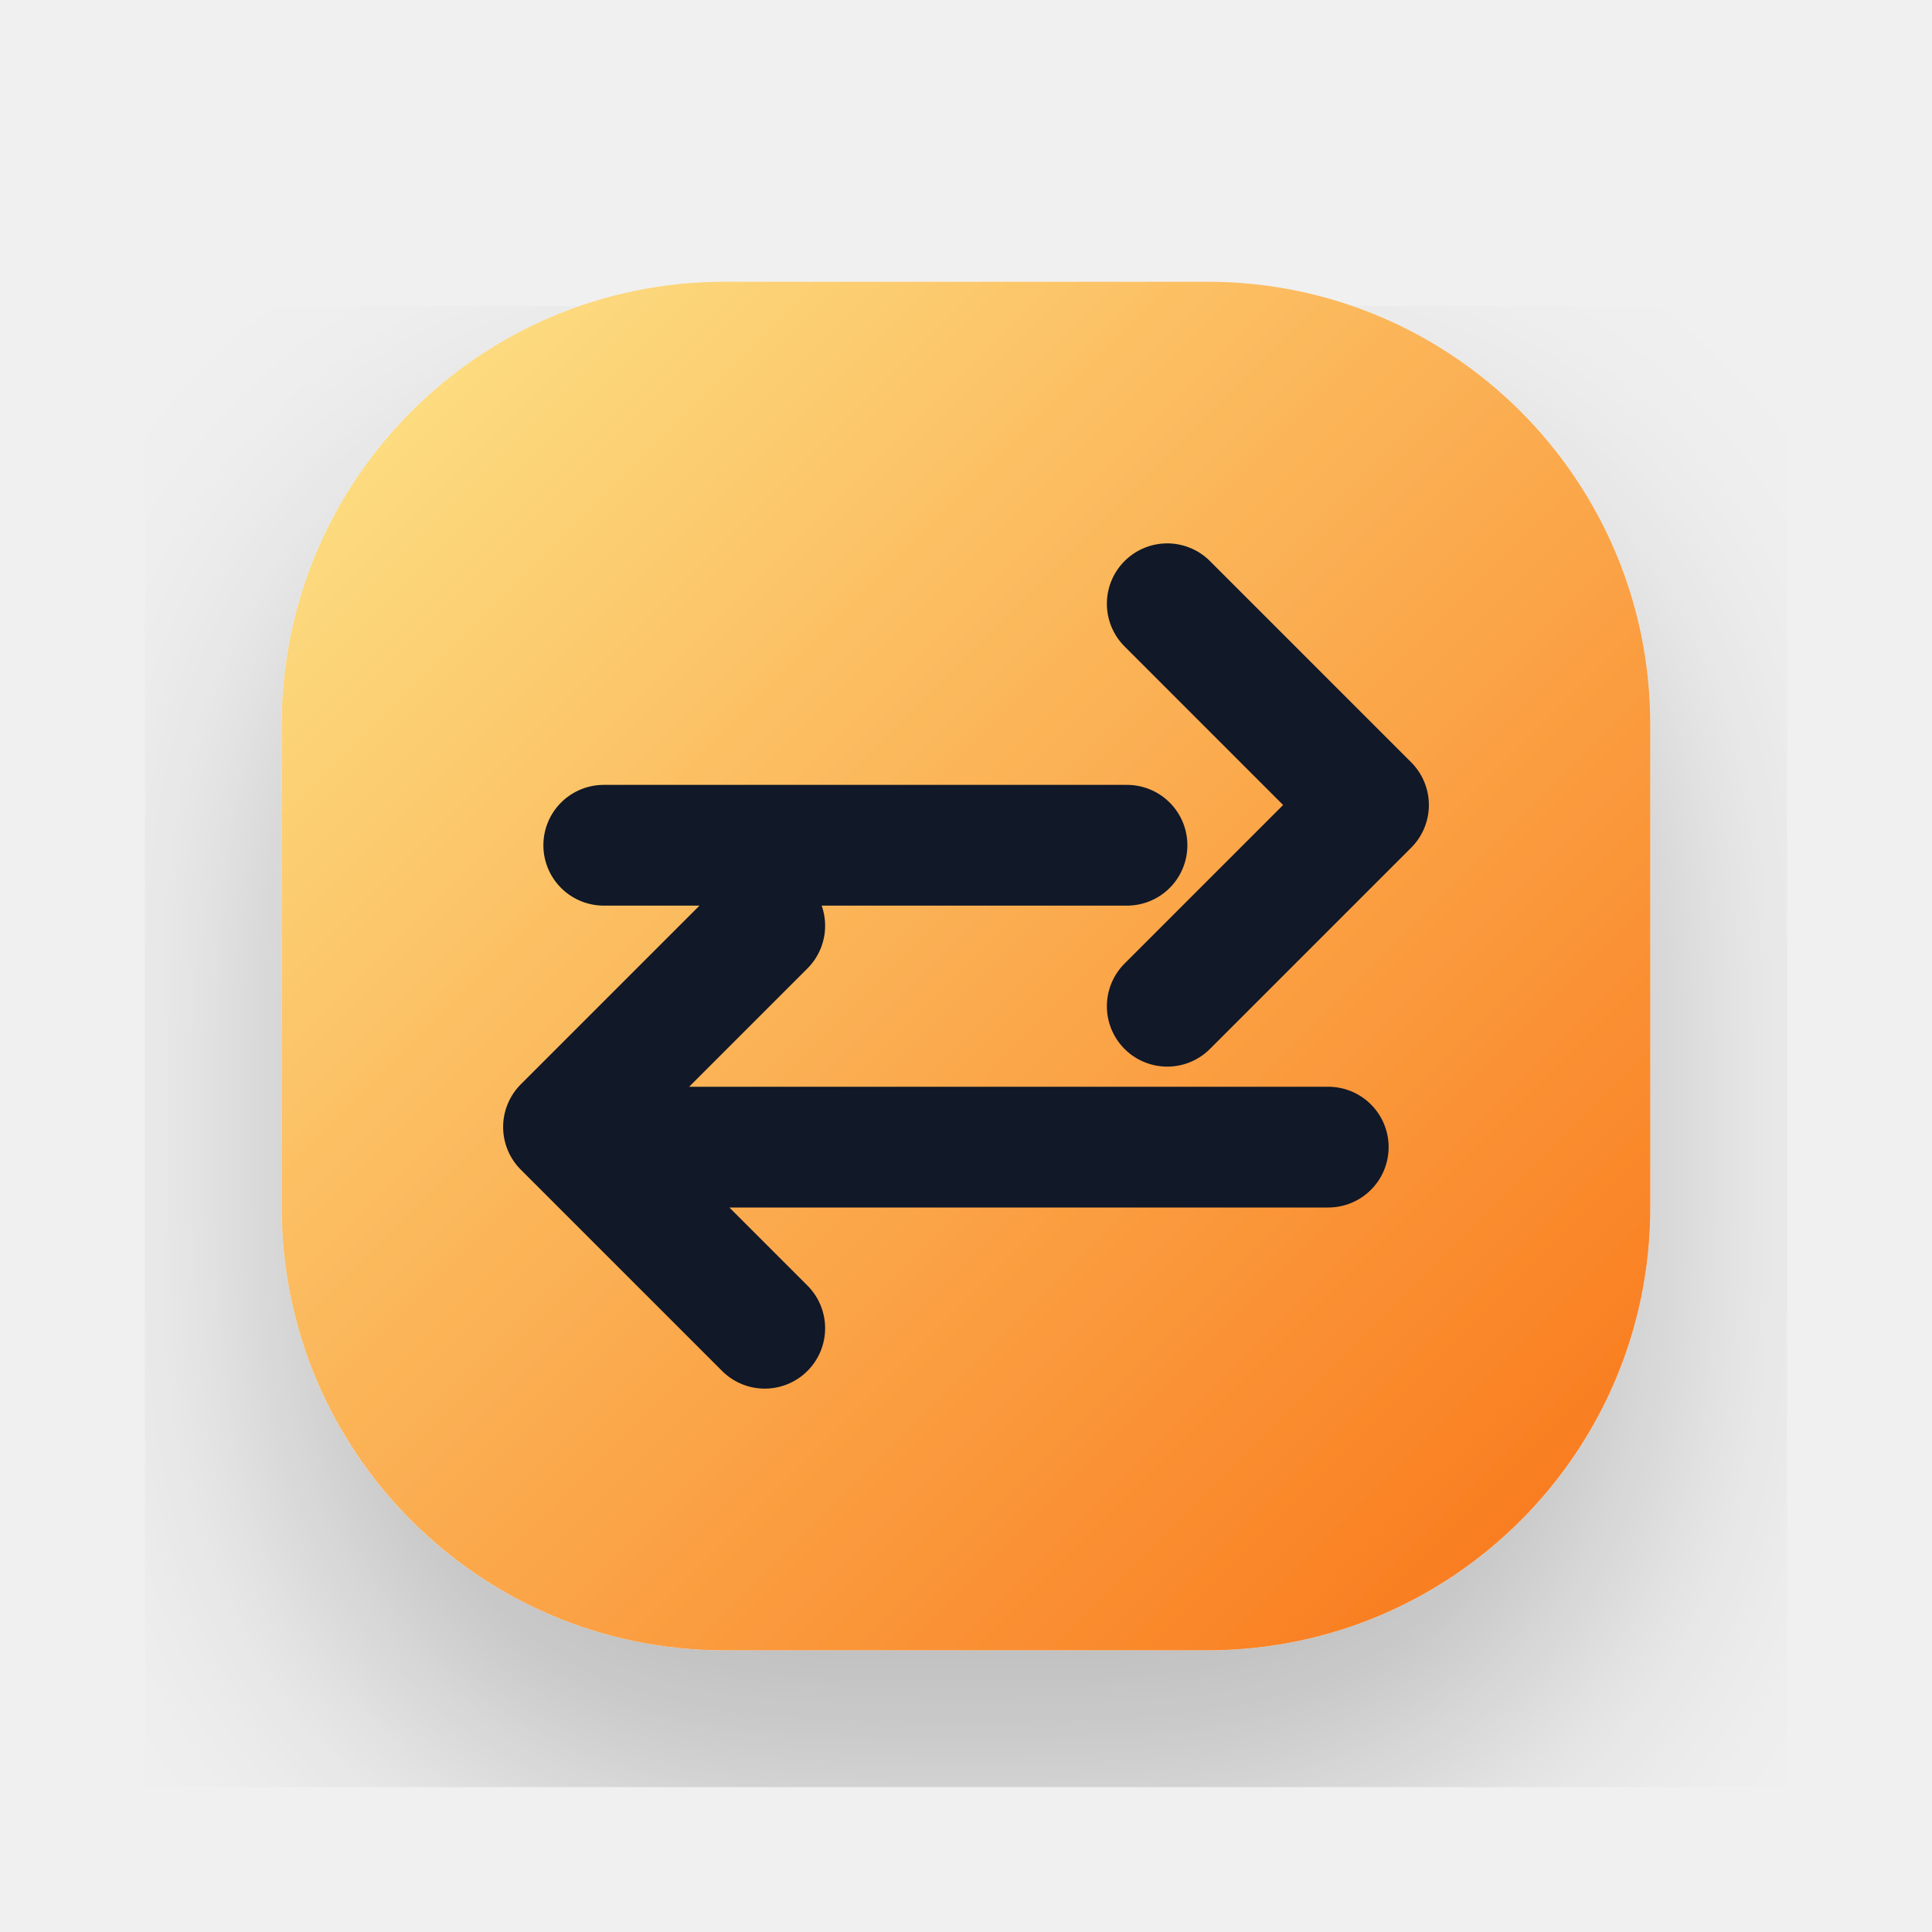
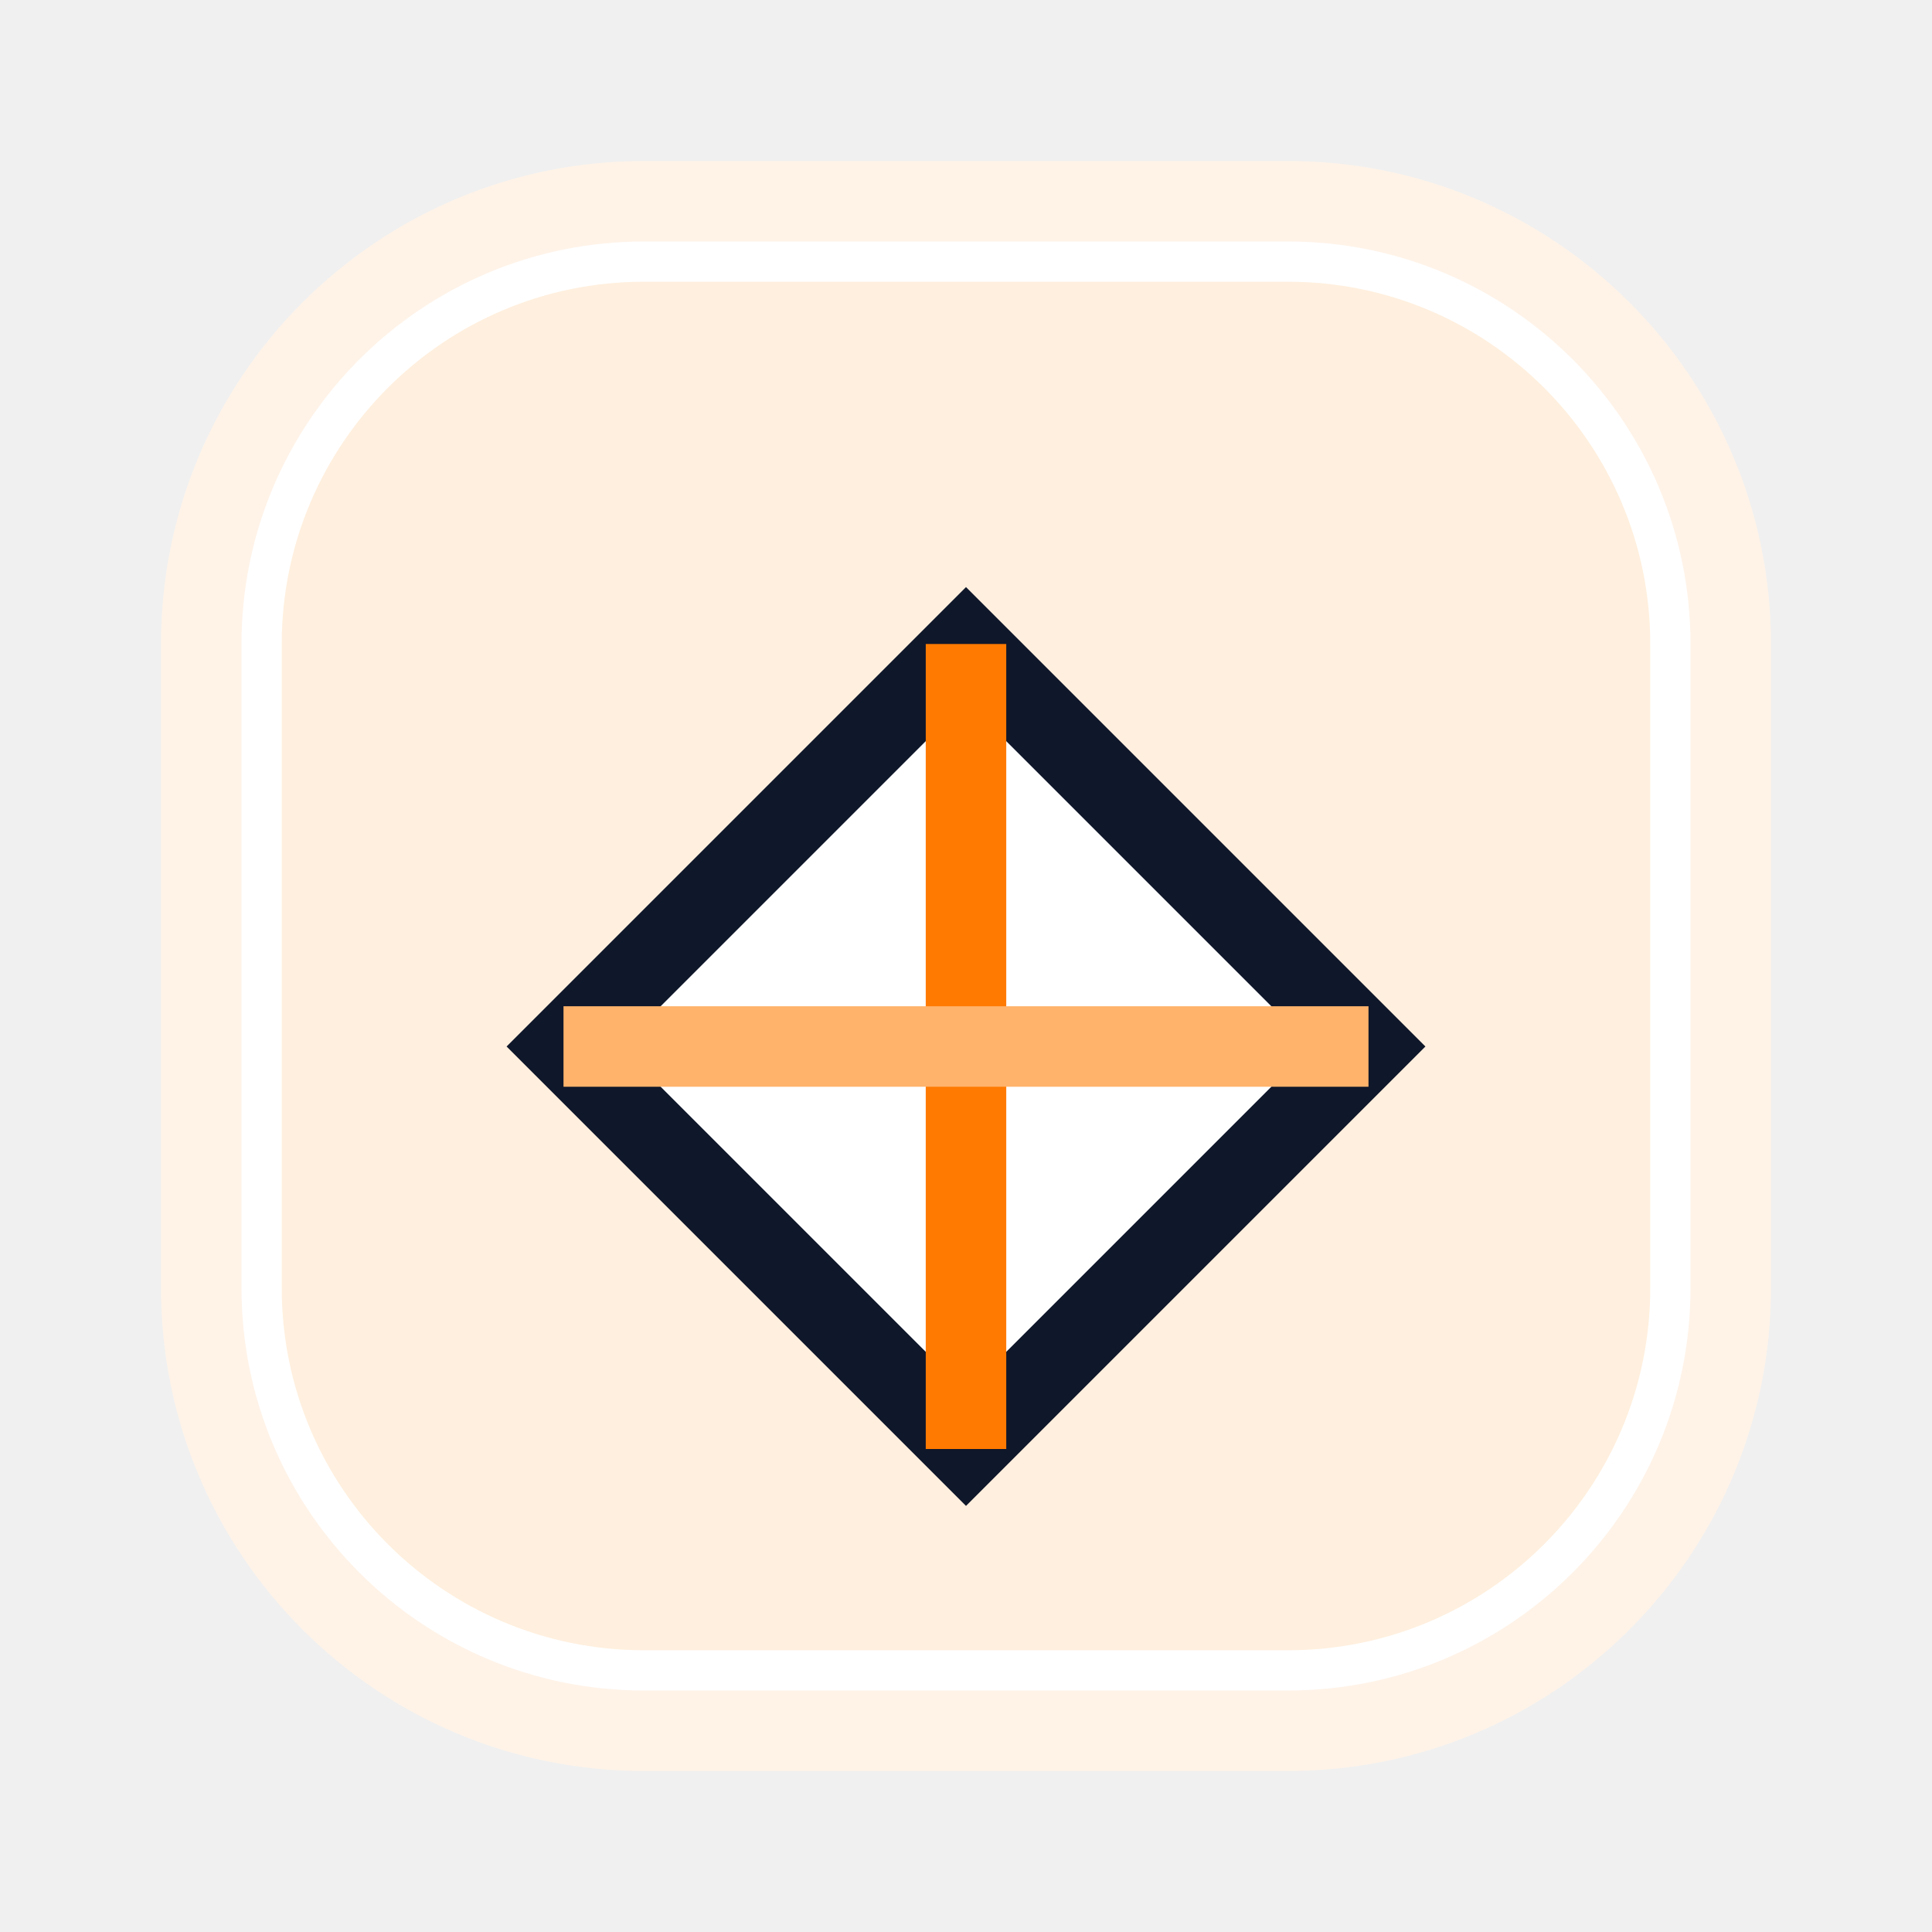
- <svg xmlns="http://www.w3.org/2000/svg" viewBox="0 0 96 96">
-   <defs>
-     <linearGradient id="a" x1="0" y1="0" x2="1" y2="1">
-       <stop stop-color="#fde68a" />
-       <stop offset="1" stop-color="#f97316" />
-     </linearGradient>
-     <filter id="s">
-       <feDropShadow dx="0" dy="8" stdDeviation="7" flood-opacity=".22" />
-     </filter>
-   </defs>
-   <rect x="14" y="14" width="68" height="68" rx="22" fill="url(#a)" filter="url(#s)" />
-   <path d="M30 57h36M30 42h26M38 66l-10-10 10-10M58 30l10 10-10 10" stroke="#111827" stroke-width="6" fill="none" stroke-linecap="round" stroke-linejoin="round" />
+ <svg xmlns="http://www.w3.org/2000/svg" width="96" height="96" viewBox="0 0 96 96" fill="none">
+   <rect x="8" y="8" width="80" height="80" rx="24" fill="#FFF3E8" />
+   <rect x="12" y="12" width="72" height="72" rx="20" fill="white" />
+   <rect x="14" y="14" width="68" height="68" rx="18" fill="#FFE9D1" opacity="0.72" />
+   <path d="M28 52L48 32L68 52L48 72L28 52Z" fill="white" stroke="#0F172A" stroke-width="4" />
+   <path d="M48 32V72" stroke="#FF7A00" stroke-width="4" />
+   <path d="M28 52H68" stroke="#FFB36B" stroke-width="4" />
</svg>
